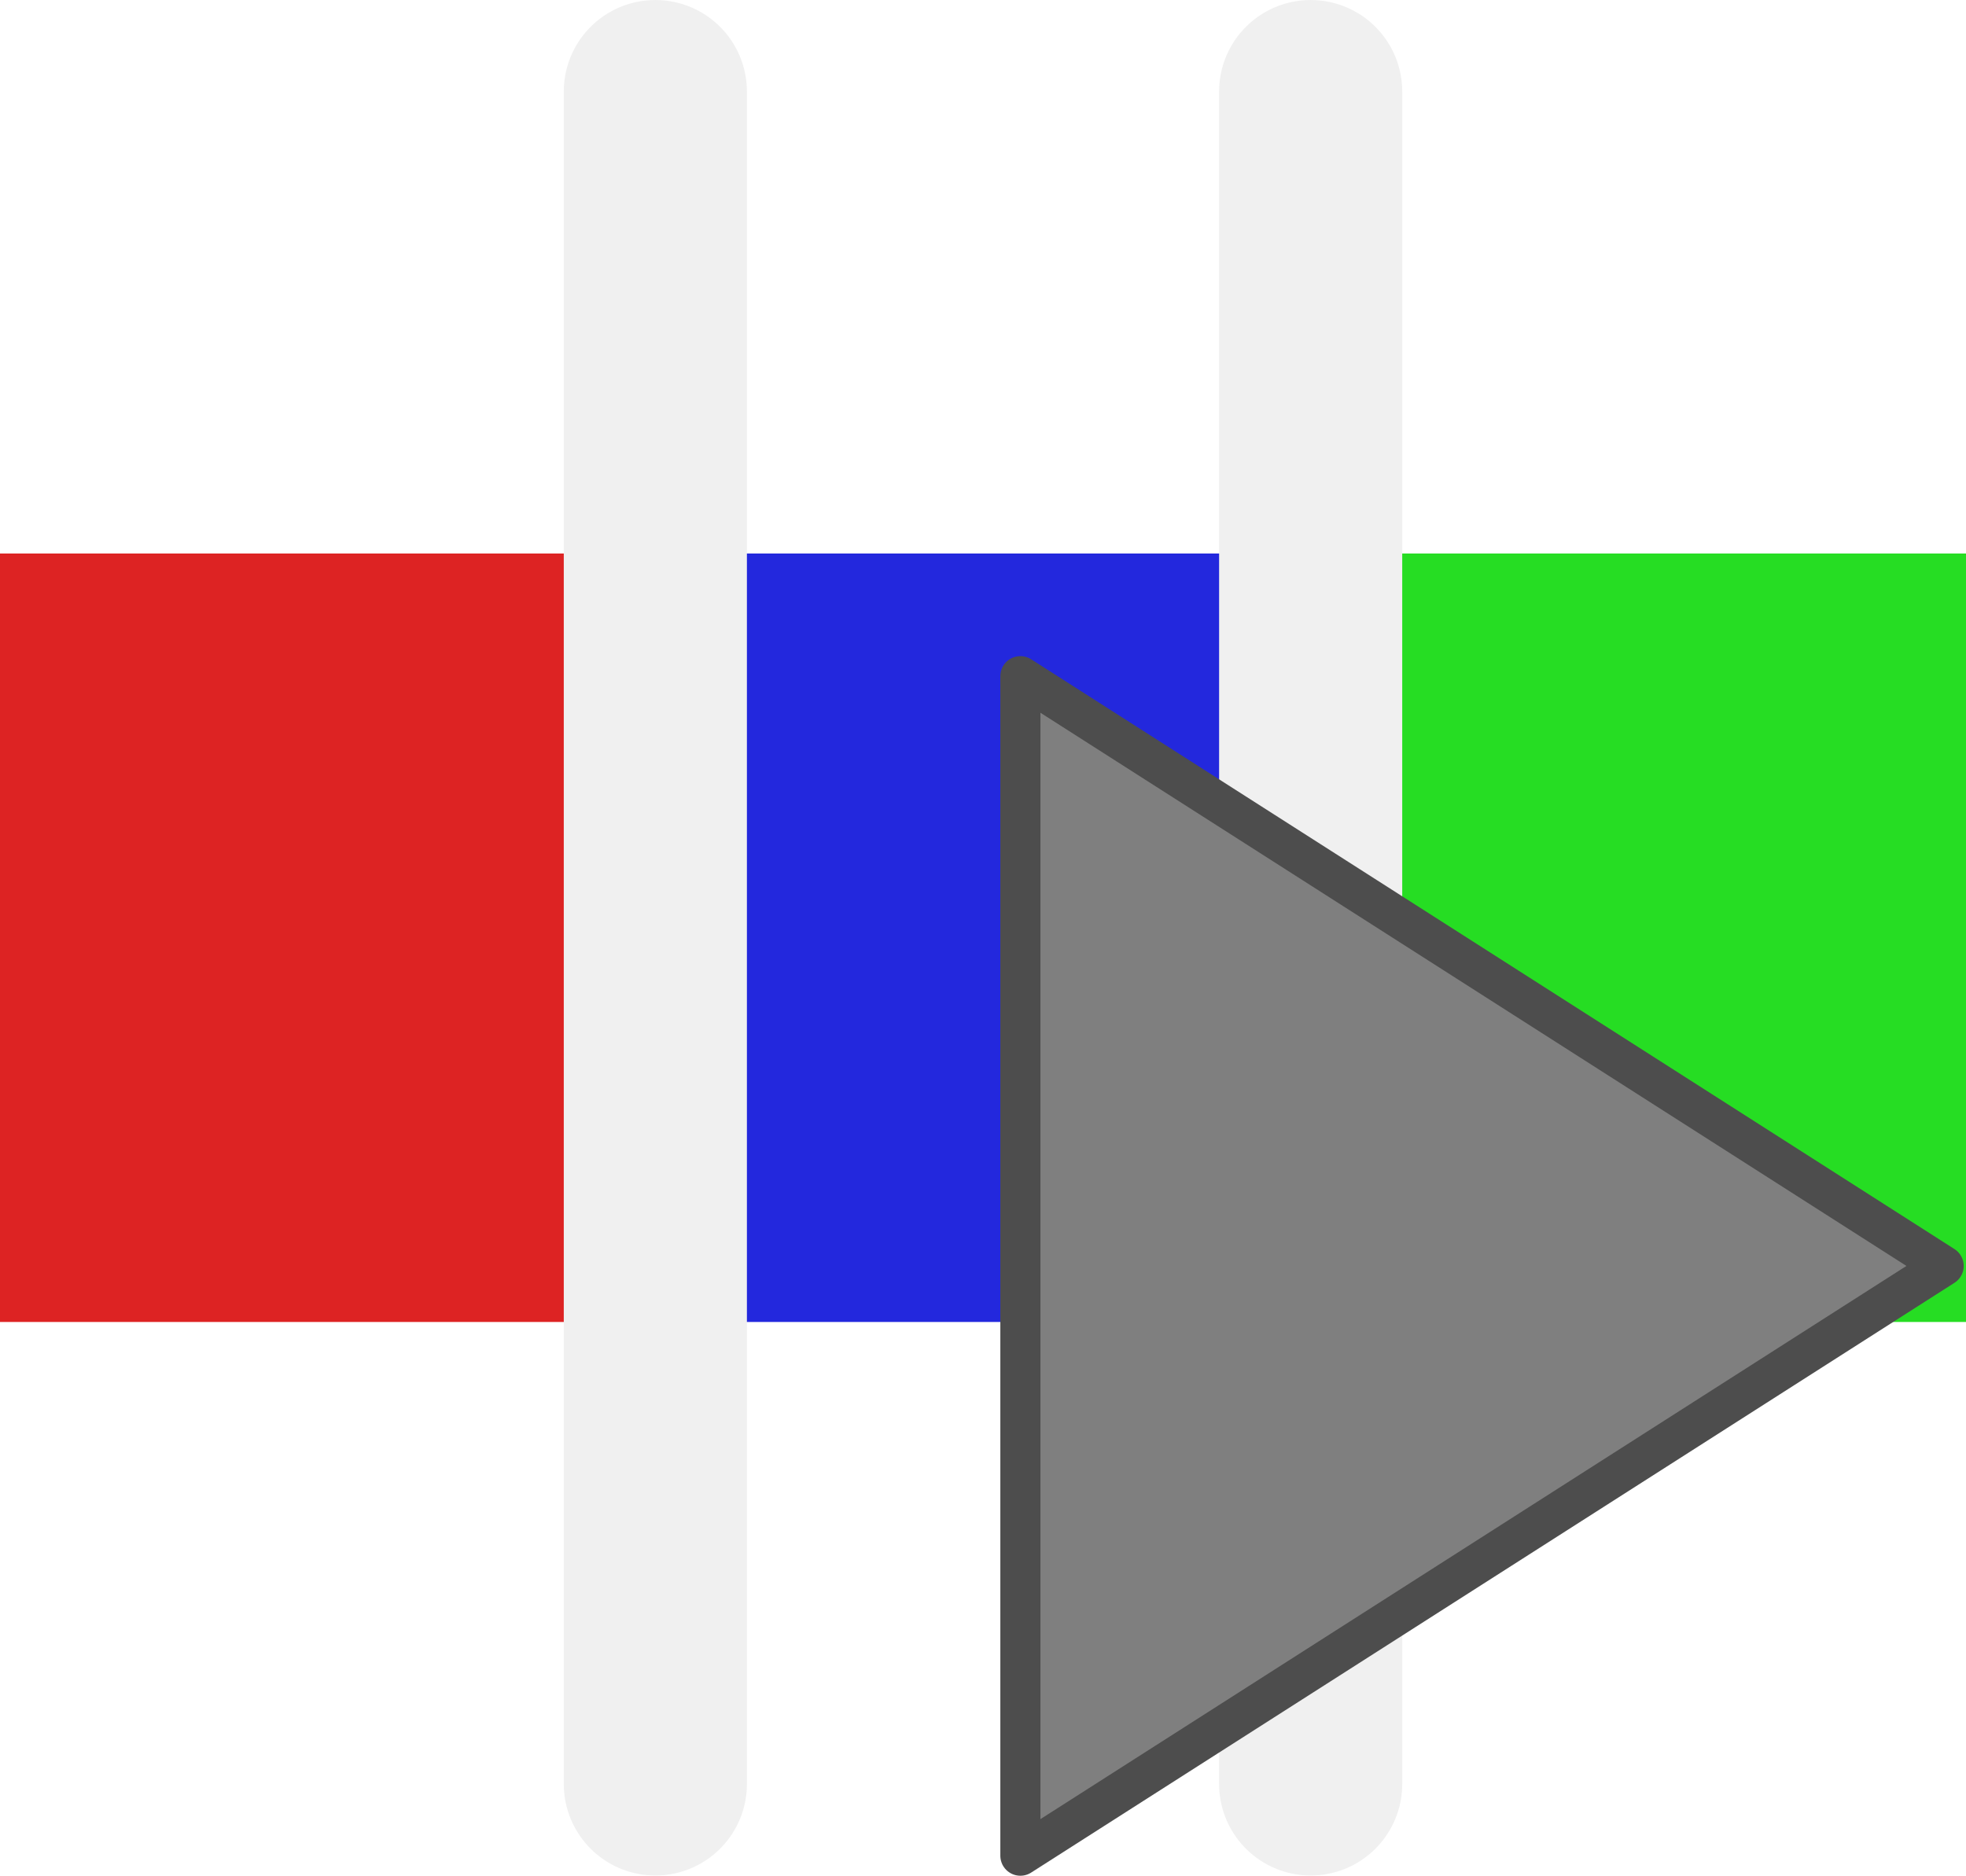
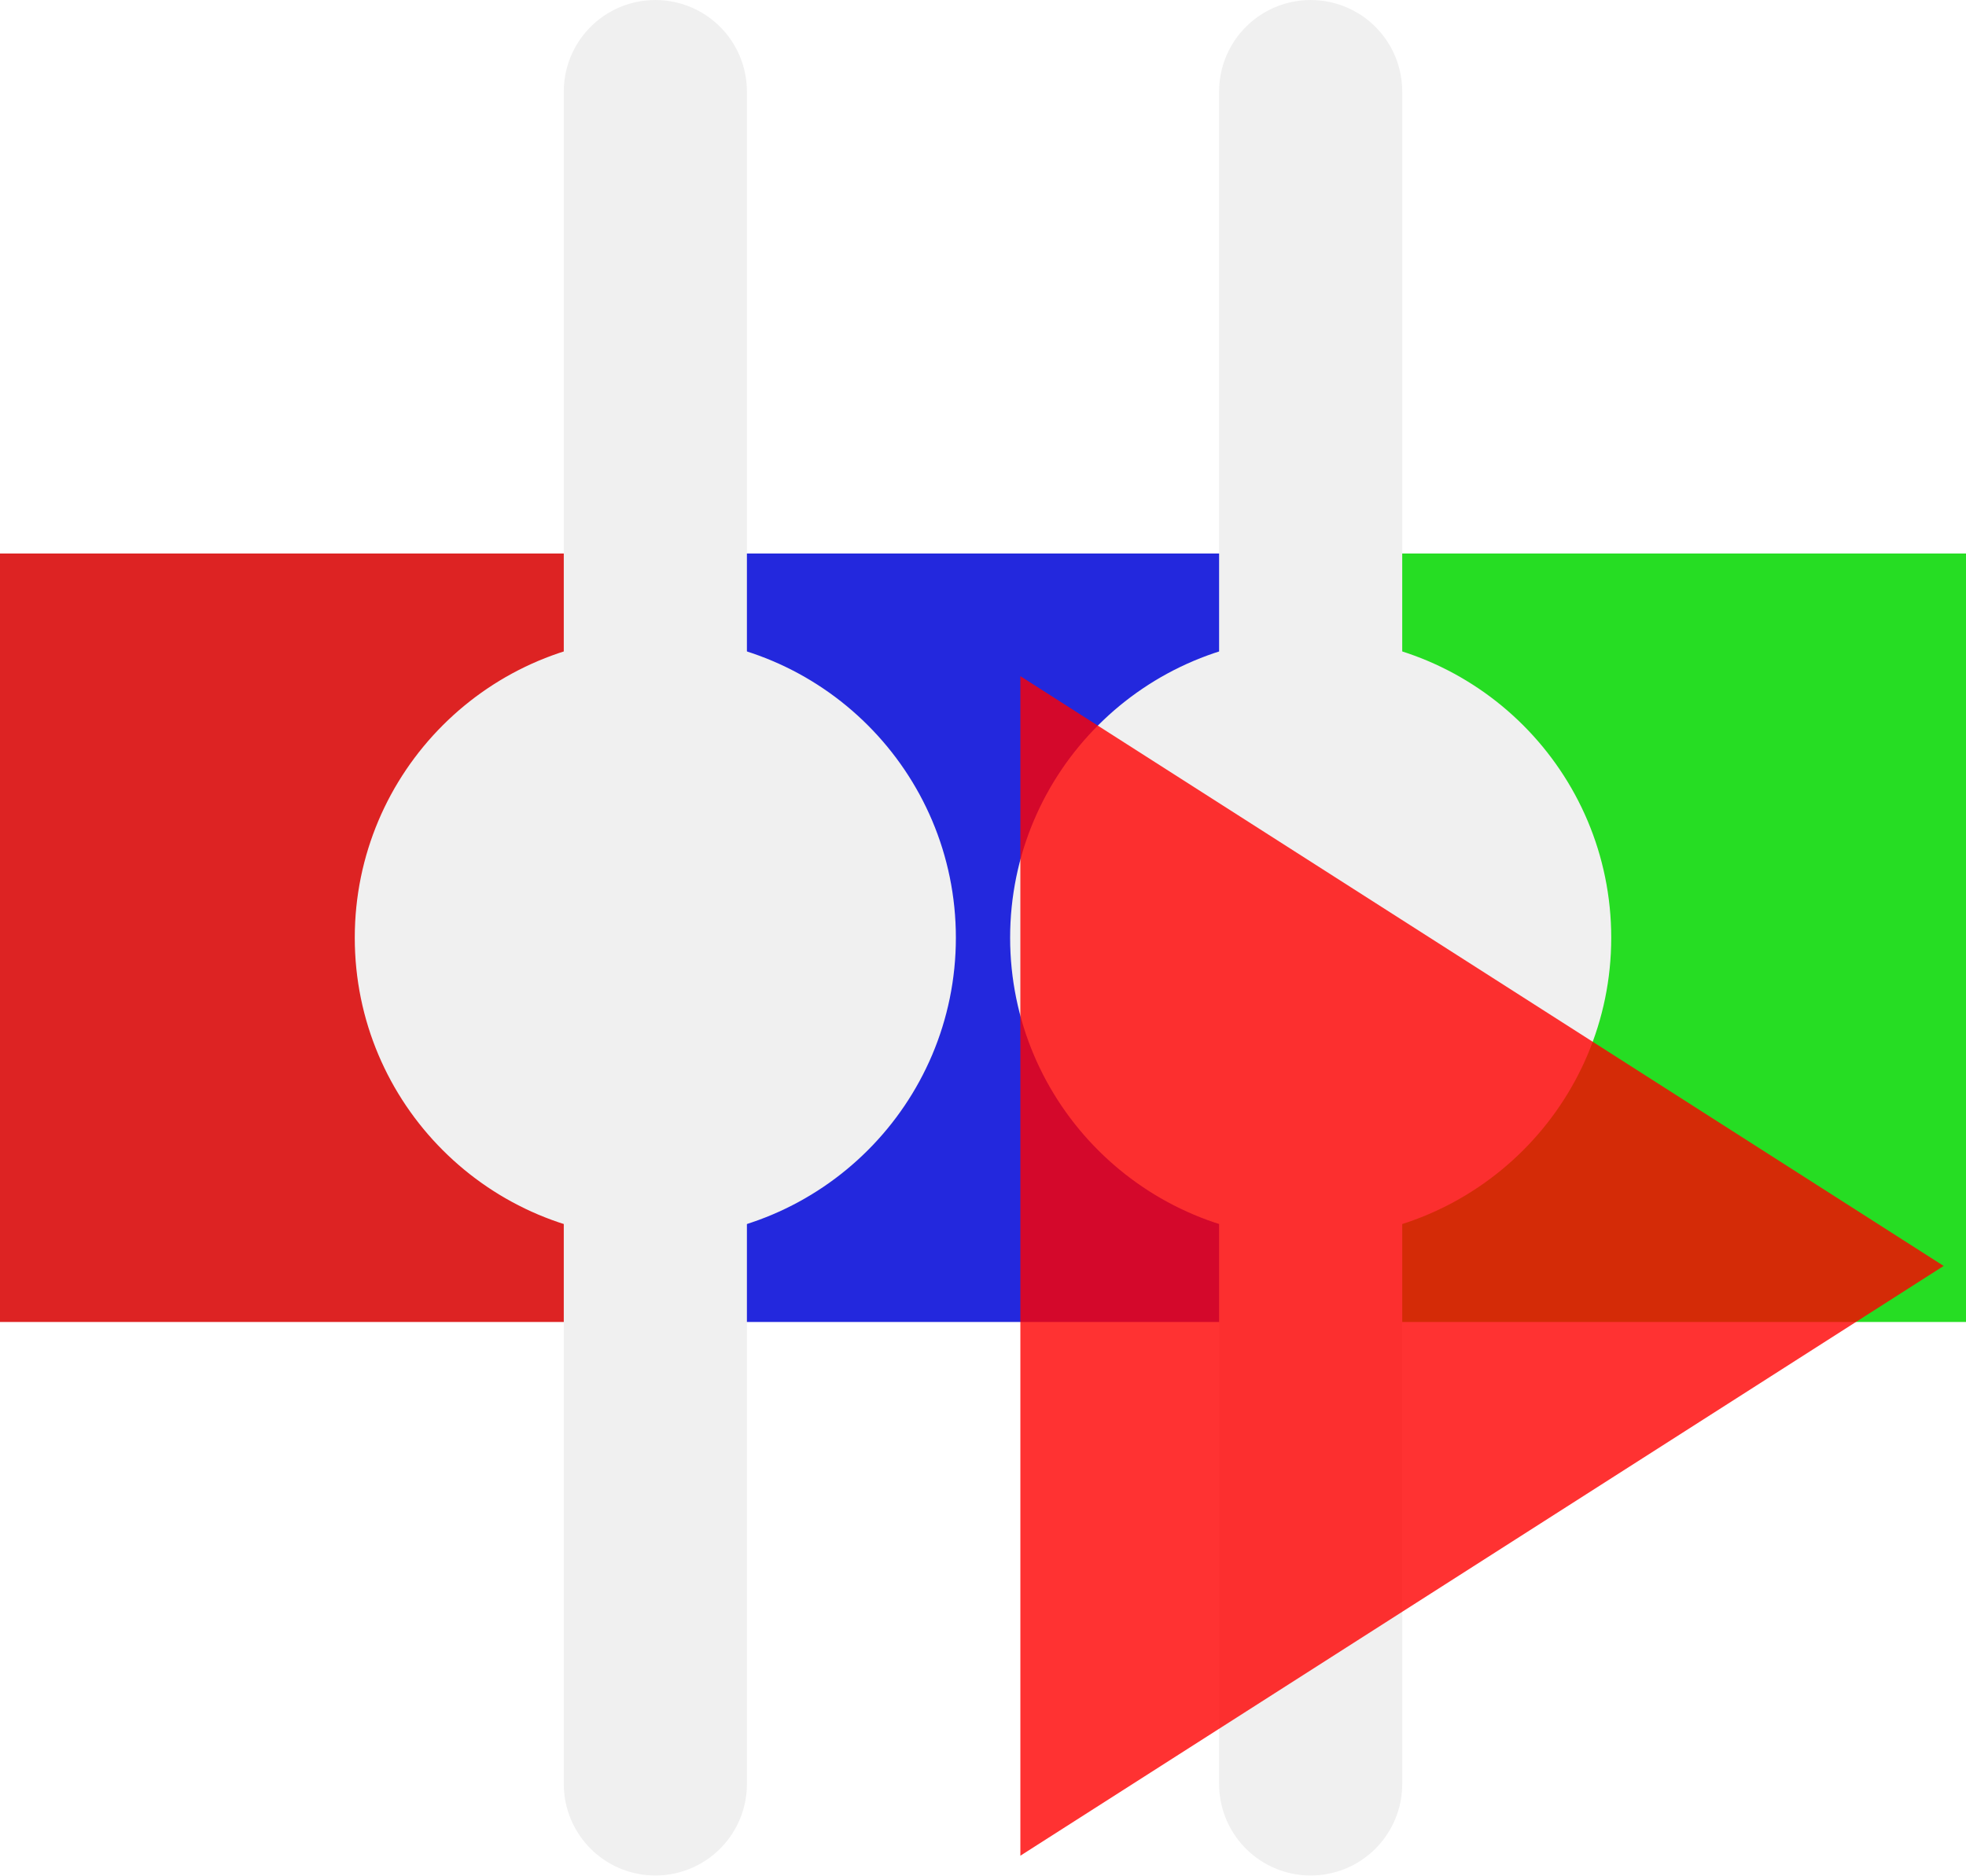
<svg xmlns="http://www.w3.org/2000/svg" width="49.06" height="46.81" viewBox="0 0 49.06 46.81" version="1.1" id="svg1">
  <defs id="defs1" />
  <rect style="opacity:0.997;fill:#dd2323;fill-opacity:1;stroke-width:2.213;stroke-linecap:square;stroke-linejoin:round;stroke-miterlimit:0;stroke-dasharray:none;paint-order:markers fill stroke" id="rect1" width="16.353" height="19.18" x="0" y="13.815" rx="0" ry="17.464" />
  <rect style="opacity:0.997;fill:#2328dd;fill-opacity:1;stroke-width:2.213;stroke-linecap:square;stroke-linejoin:round;stroke-miterlimit:0;stroke-dasharray:none;paint-order:markers fill stroke" id="rect2" width="16.353" height="19.18" x="16.353" y="13.815" rx="0" ry="17.464" />
  <rect style="opacity:0.997;fill:#26dd23;fill-opacity:1;stroke-width:2.213;stroke-linecap:square;stroke-linejoin:round;stroke-miterlimit:0;stroke-dasharray:none;paint-order:markers fill stroke" id="rect3" width="16.353" height="19.18" x="32.707" y="13.815" rx="0" ry="17.464" />
  <g id="time-points" stroke-width="4.57" stroke-linecap="round" transform="translate(-10.49842,-7.58554)" style="fill:#f0f0f0;fill-opacity:1;stroke:#f0f0f0;stroke-linecap:round;stroke-miterlimit:3;stroke-opacity:1">
    <line id="tick-1" x1="26.852" y1="9.871" x2="26.852" y2="52.111" style="fill:#f0f0f0;fill-opacity:1;stroke:#f0f0f0;stroke-linecap:round;stroke-miterlimit:3;stroke-opacity:1" />
    <line id="tick-2" x1="43.205" y1="9.871" x2="43.205" y2="52.111" style="fill:#f0f0f0;fill-opacity:1;stroke:#f0f0f0;stroke-linecap:round;stroke-miterlimit:3;stroke-opacity:1" />
  </g>
-   <polygon id="play" points="21.76,33.28 44.8,18.56 21.76,3.84 " transform="translate(3.702632,13.03634)" style="fill:#7f7f7f;fill-opacity:1;stroke:#4d4d4d;stroke-width:1;stroke-linecap:round;stroke-linejoin:round;stroke-dasharray:none;stroke-opacity:1" />
+   <circle cx="16.353" cy="23.405" r="7" id="circle1" style="fill:#f0f0f0;fill-opacity:1;stroke:#f0f0f0;stroke-opacity:1" />
+   <circle cx="32.707" cy="23.405" r="7" id="circle1-4" style="fill:#f0f0f0;fill-opacity:1;stroke:#f0f0f0;stroke-opacity:1" />
+   <polygon id="play" points="21.76,33.28 44.8,18.56 21.76,3.84 " transform="translate(3.702632,13.03634)" style="fill:#ff0000;fill-opacity:0.804;stroke:none;stroke-width:1;stroke-linecap:round;stroke-linejoin:round;stroke-dasharray:none;stroke-opacity:0.804" />
</svg>
